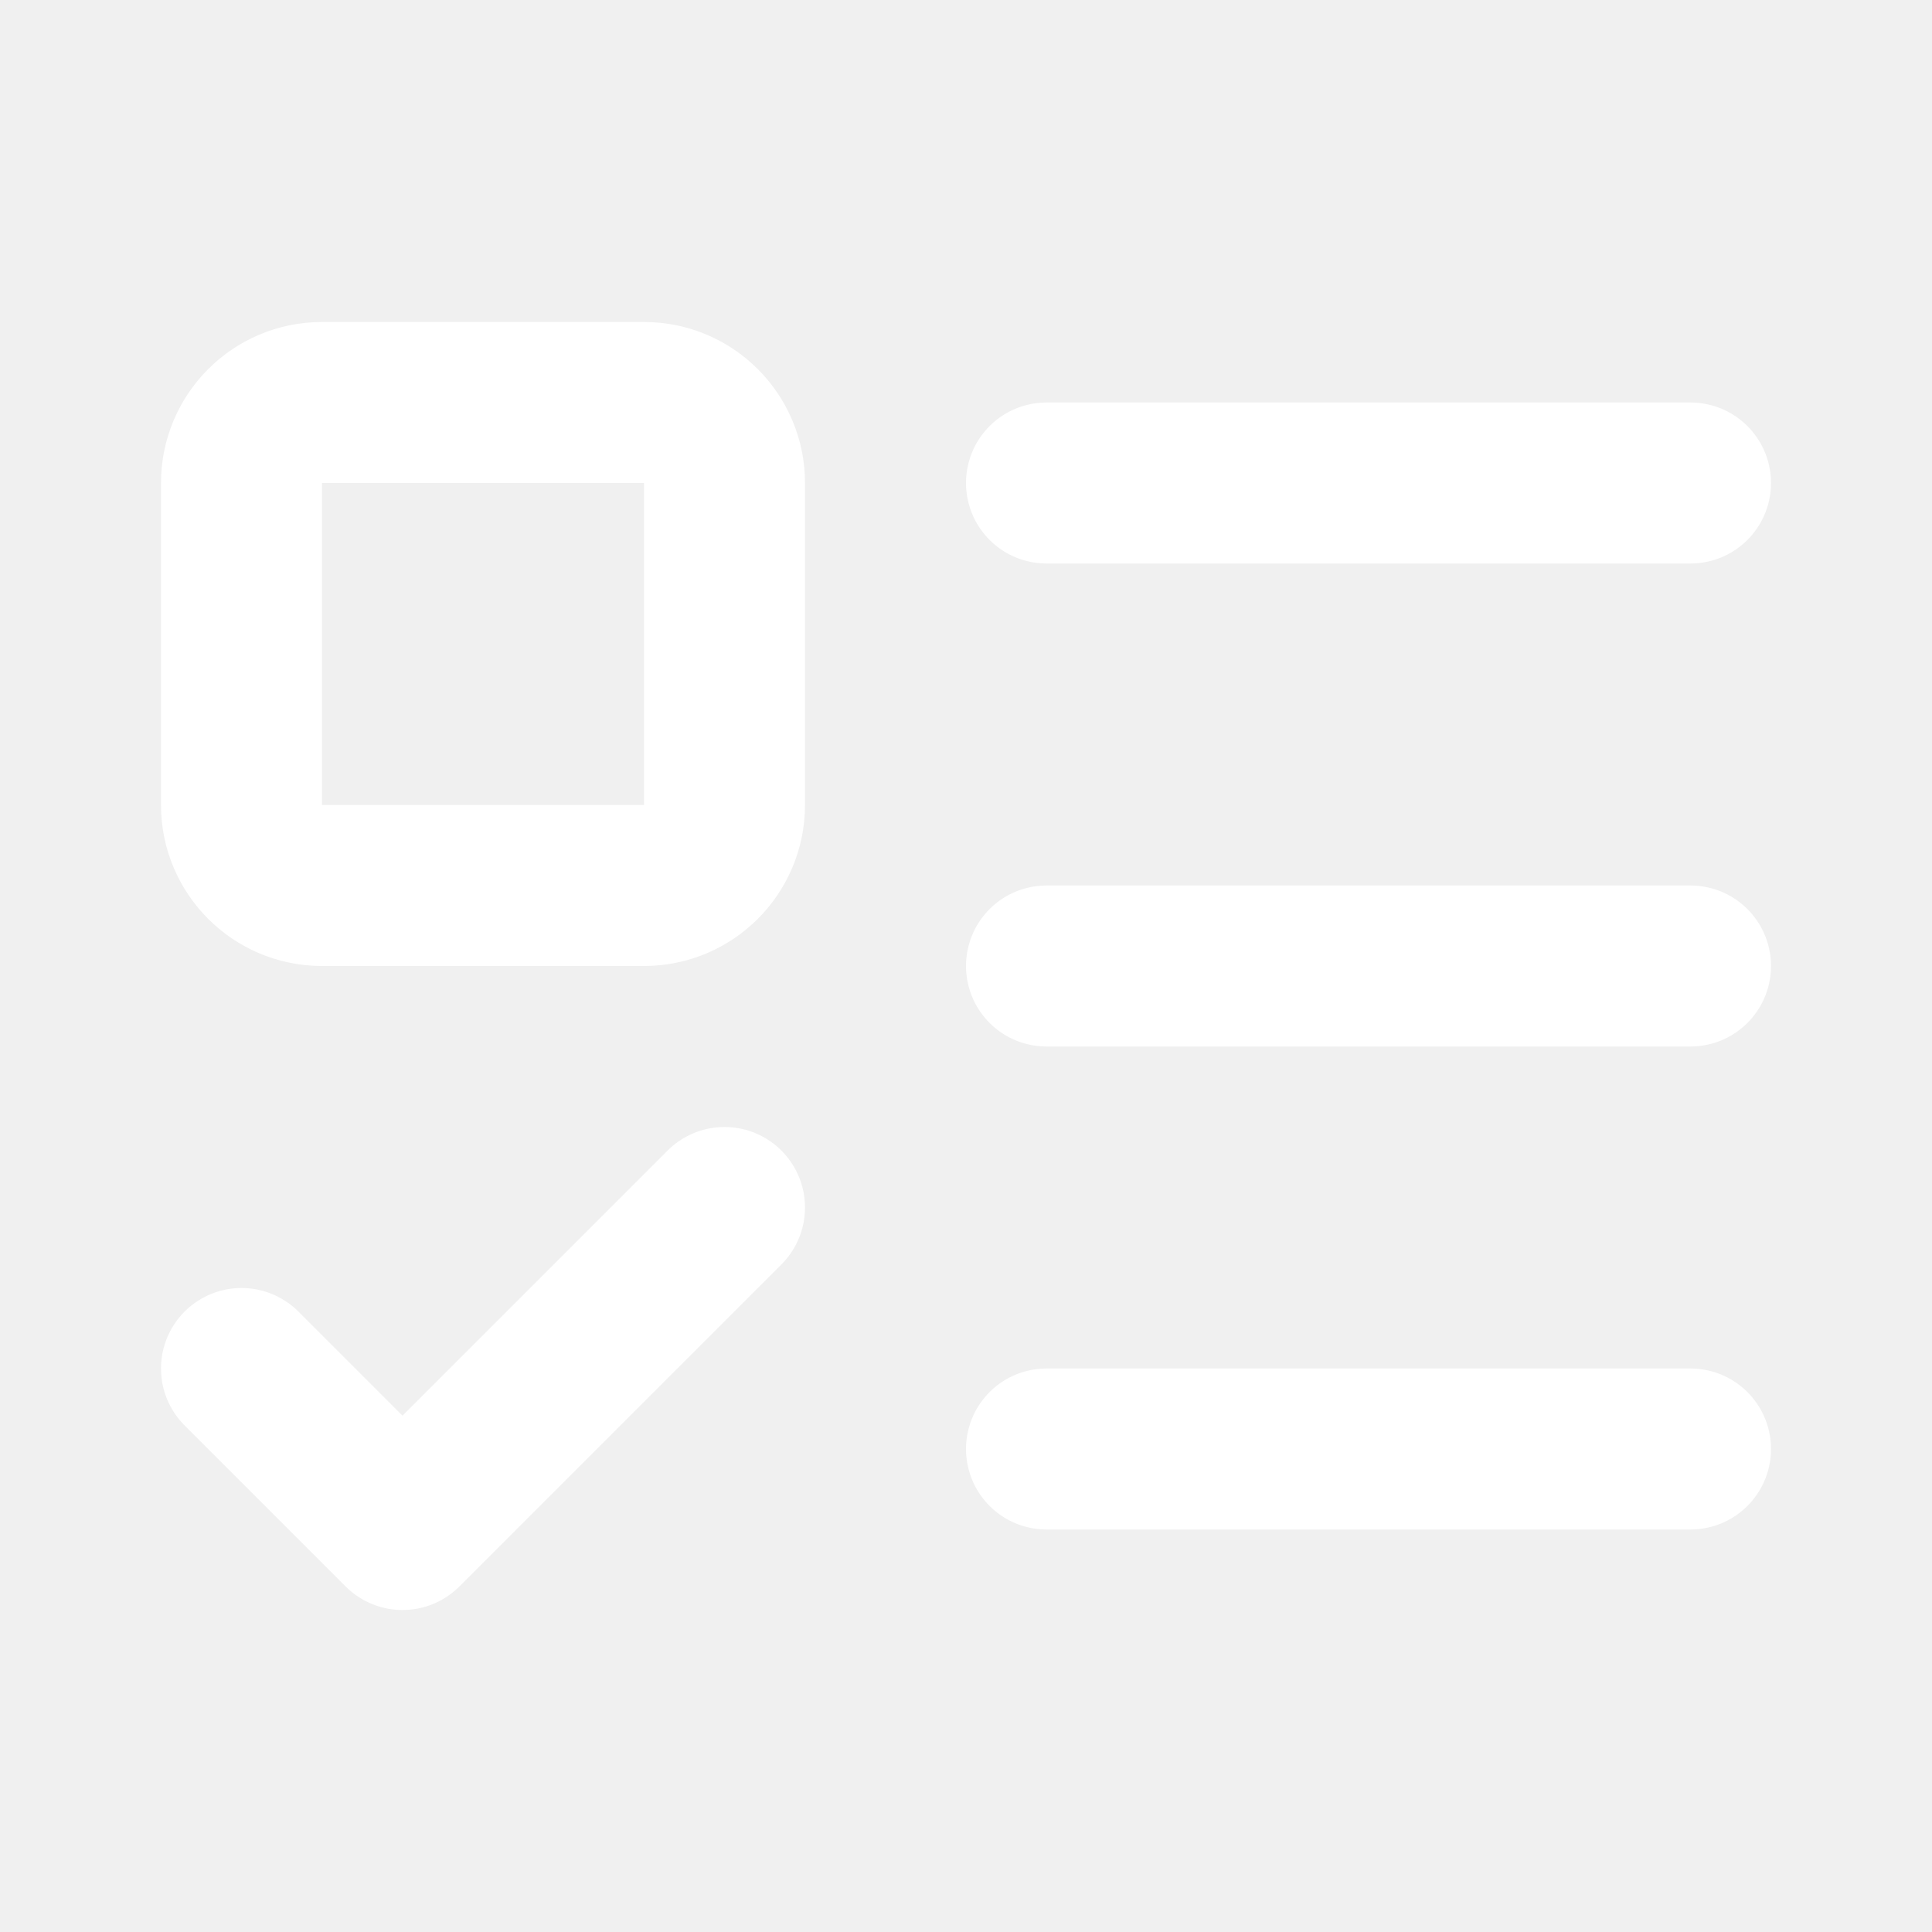
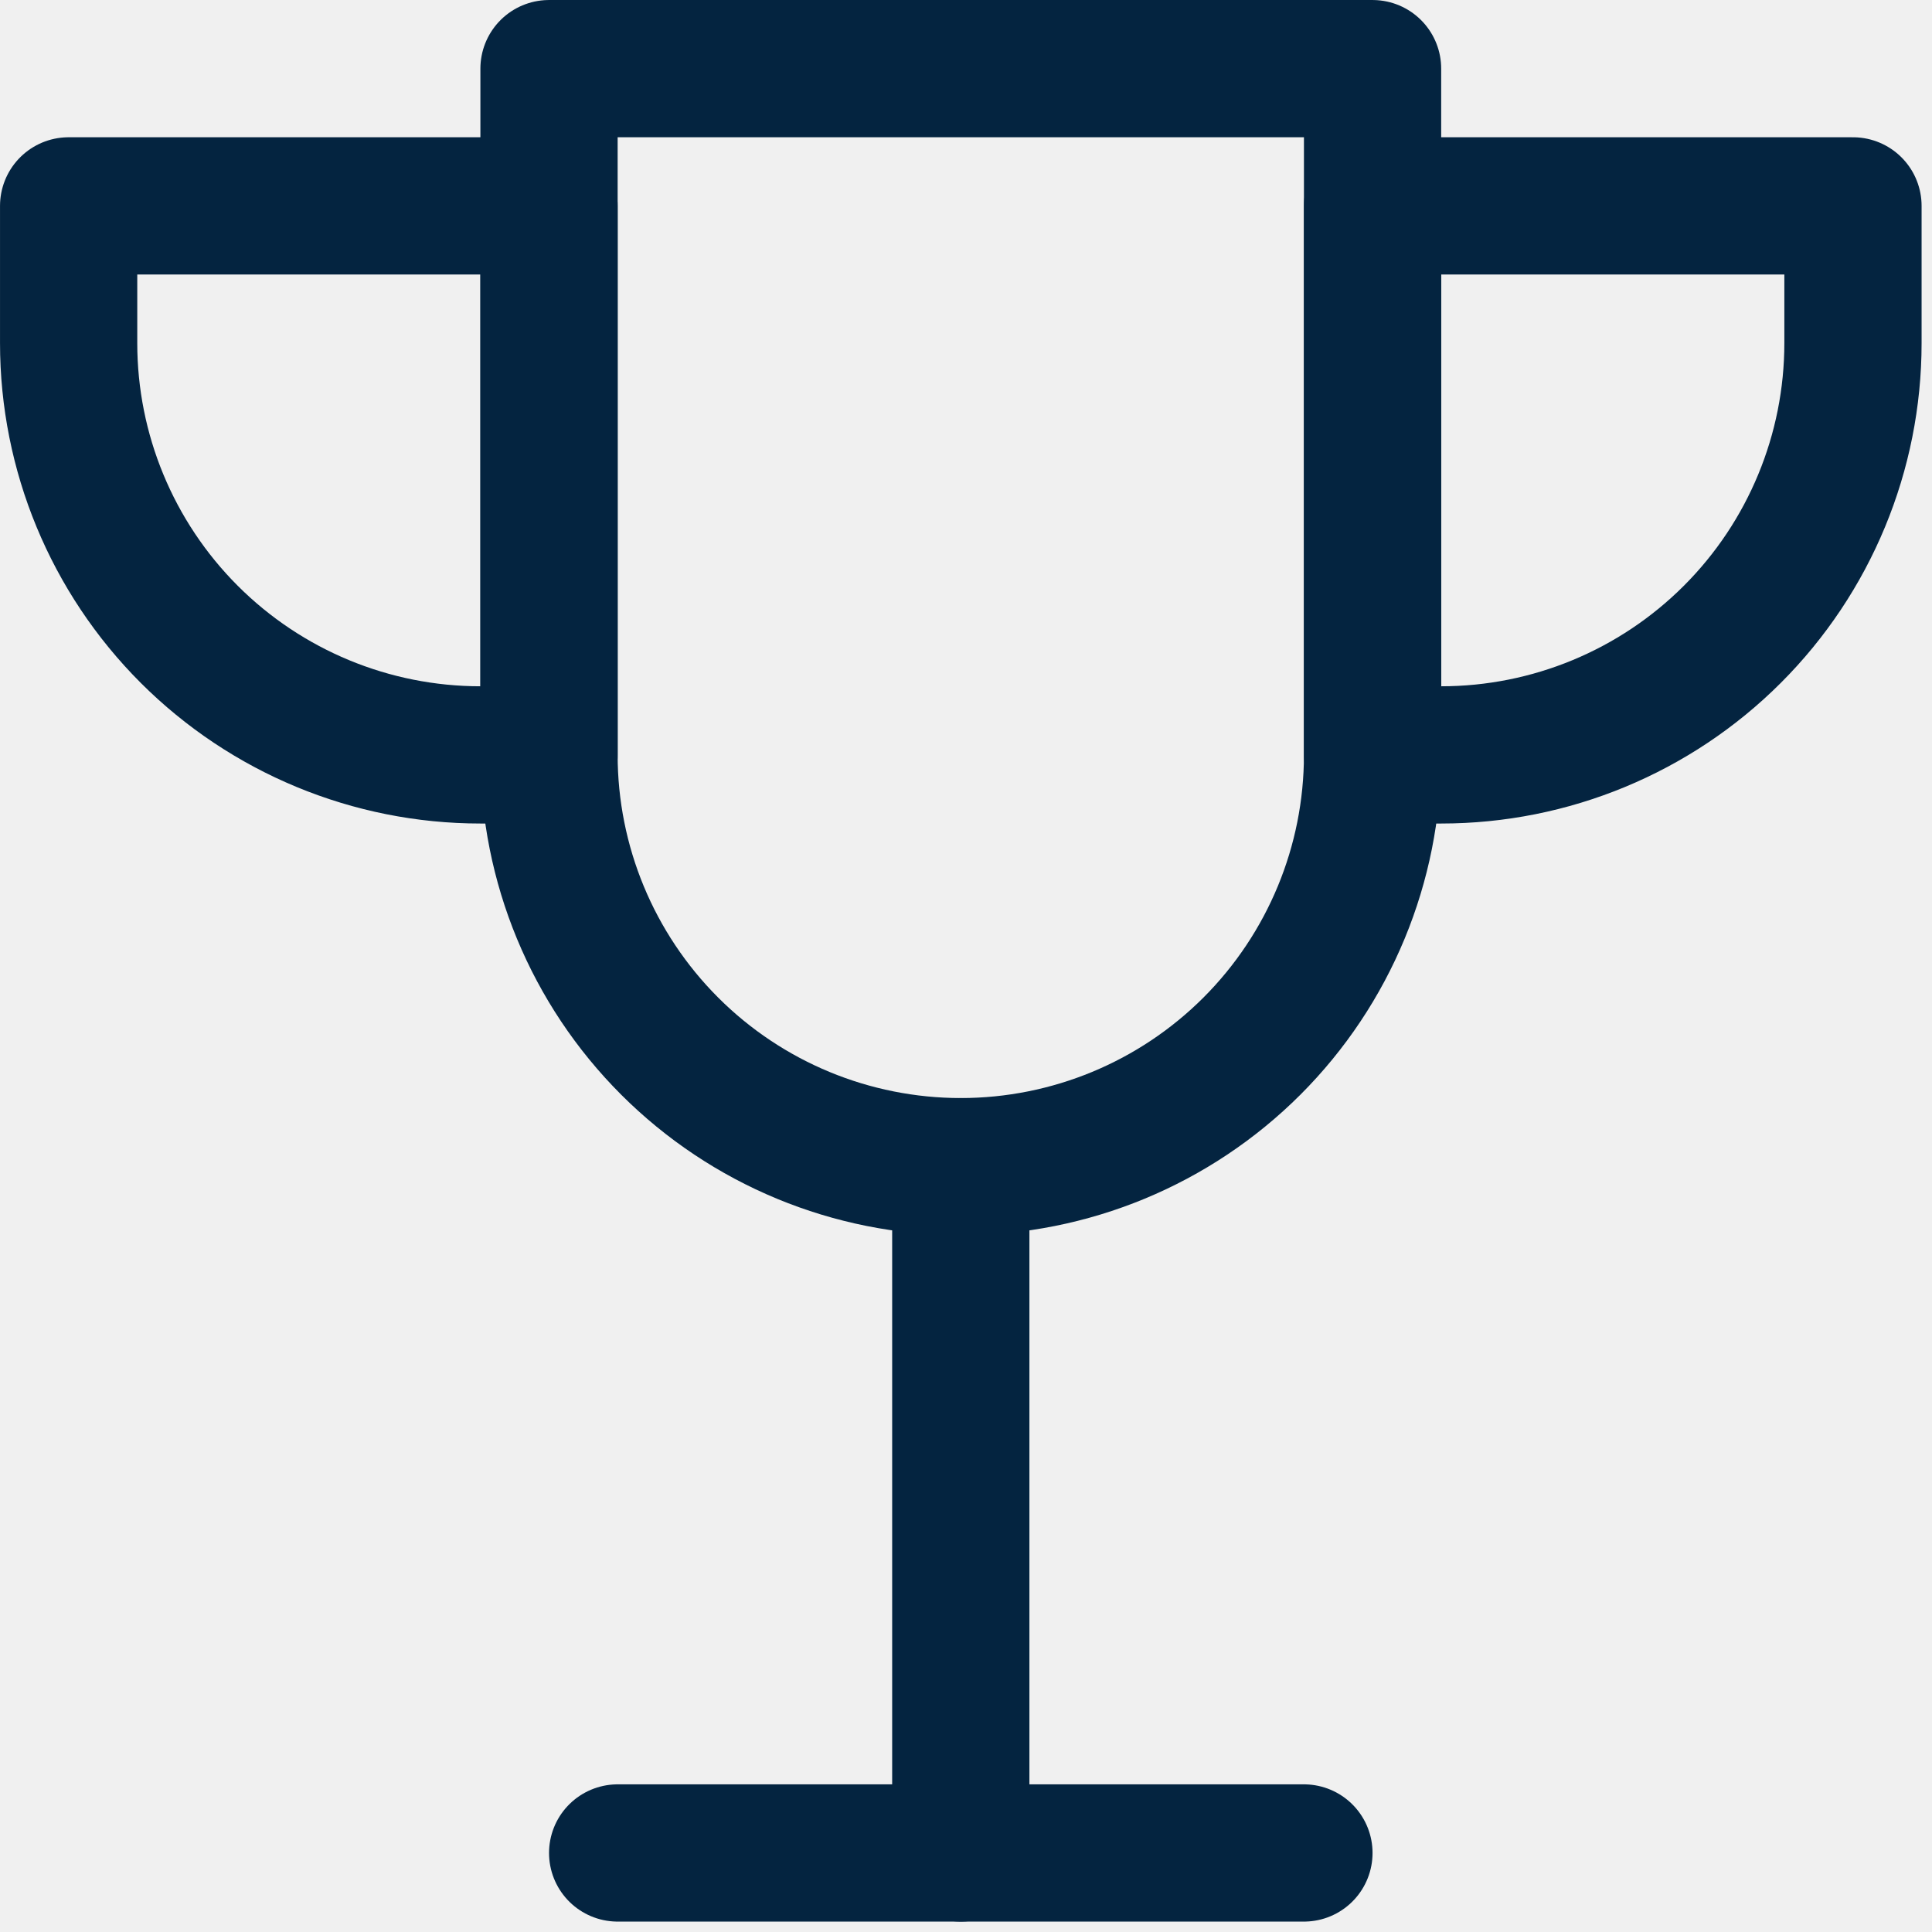
- <svg xmlns="http://www.w3.org/2000/svg" width="45" height="45" viewBox="0 0 45 45" fill="none">
-   <path d="M5.625 31.875L9.375 35.625L16.875 28.125M24.375 11.25H39.375M24.375 22.5H39.375M24.375 33.75H39.375M7.5 9.375H15C16.035 9.375 16.875 10.214 16.875 11.25V18.75C16.875 19.785 16.035 20.625 15 20.625H7.5C6.464 20.625 5.625 19.785 5.625 18.75V11.25C5.625 10.214 6.464 9.375 7.5 9.375Z" stroke="white" stroke-width="3.75" stroke-linecap="round" stroke-linejoin="round" />
+ <svg xmlns="http://www.w3.org/2000/svg" width="53" height="53" viewBox="0 0 53 53" fill="none">
+   <path d="M26.357 32.006V50.832" stroke="#042440" stroke-width="3.765" stroke-linecap="round" stroke-linejoin="round" />
+   <path d="M16.944 50.832H35.77" stroke="#042440" stroke-width="3.765" stroke-linecap="round" stroke-linejoin="round" />
+   <path d="M13.179 20.709C10.183 20.709 7.31 19.519 5.191 17.401C3.073 15.283 1.883 12.409 1.883 9.413V5.648H15.061V20.709H13.179Z" stroke="#042440" stroke-width="3.765" stroke-linecap="round" stroke-linejoin="round" />
+   <path d="M39.536 20.709C42.532 20.709 45.405 19.519 47.523 17.401C49.642 15.283 50.832 12.409 50.832 9.413V5.648H37.653V20.709H39.536Z" stroke="#042440" stroke-width="3.765" stroke-linecap="round" stroke-linejoin="round" />
+   <path d="M37.653 20.709C37.653 23.705 36.463 26.578 34.345 28.697C32.226 30.815 29.353 32.005 26.357 32.005C23.361 32.005 20.488 30.815 18.37 28.697C16.251 26.578 15.061 23.705 15.061 20.709V1.883H37.653V20.709Z" stroke="#042440" stroke-width="3.765" stroke-linecap="round" stroke-linejoin="round" />
</svg>
